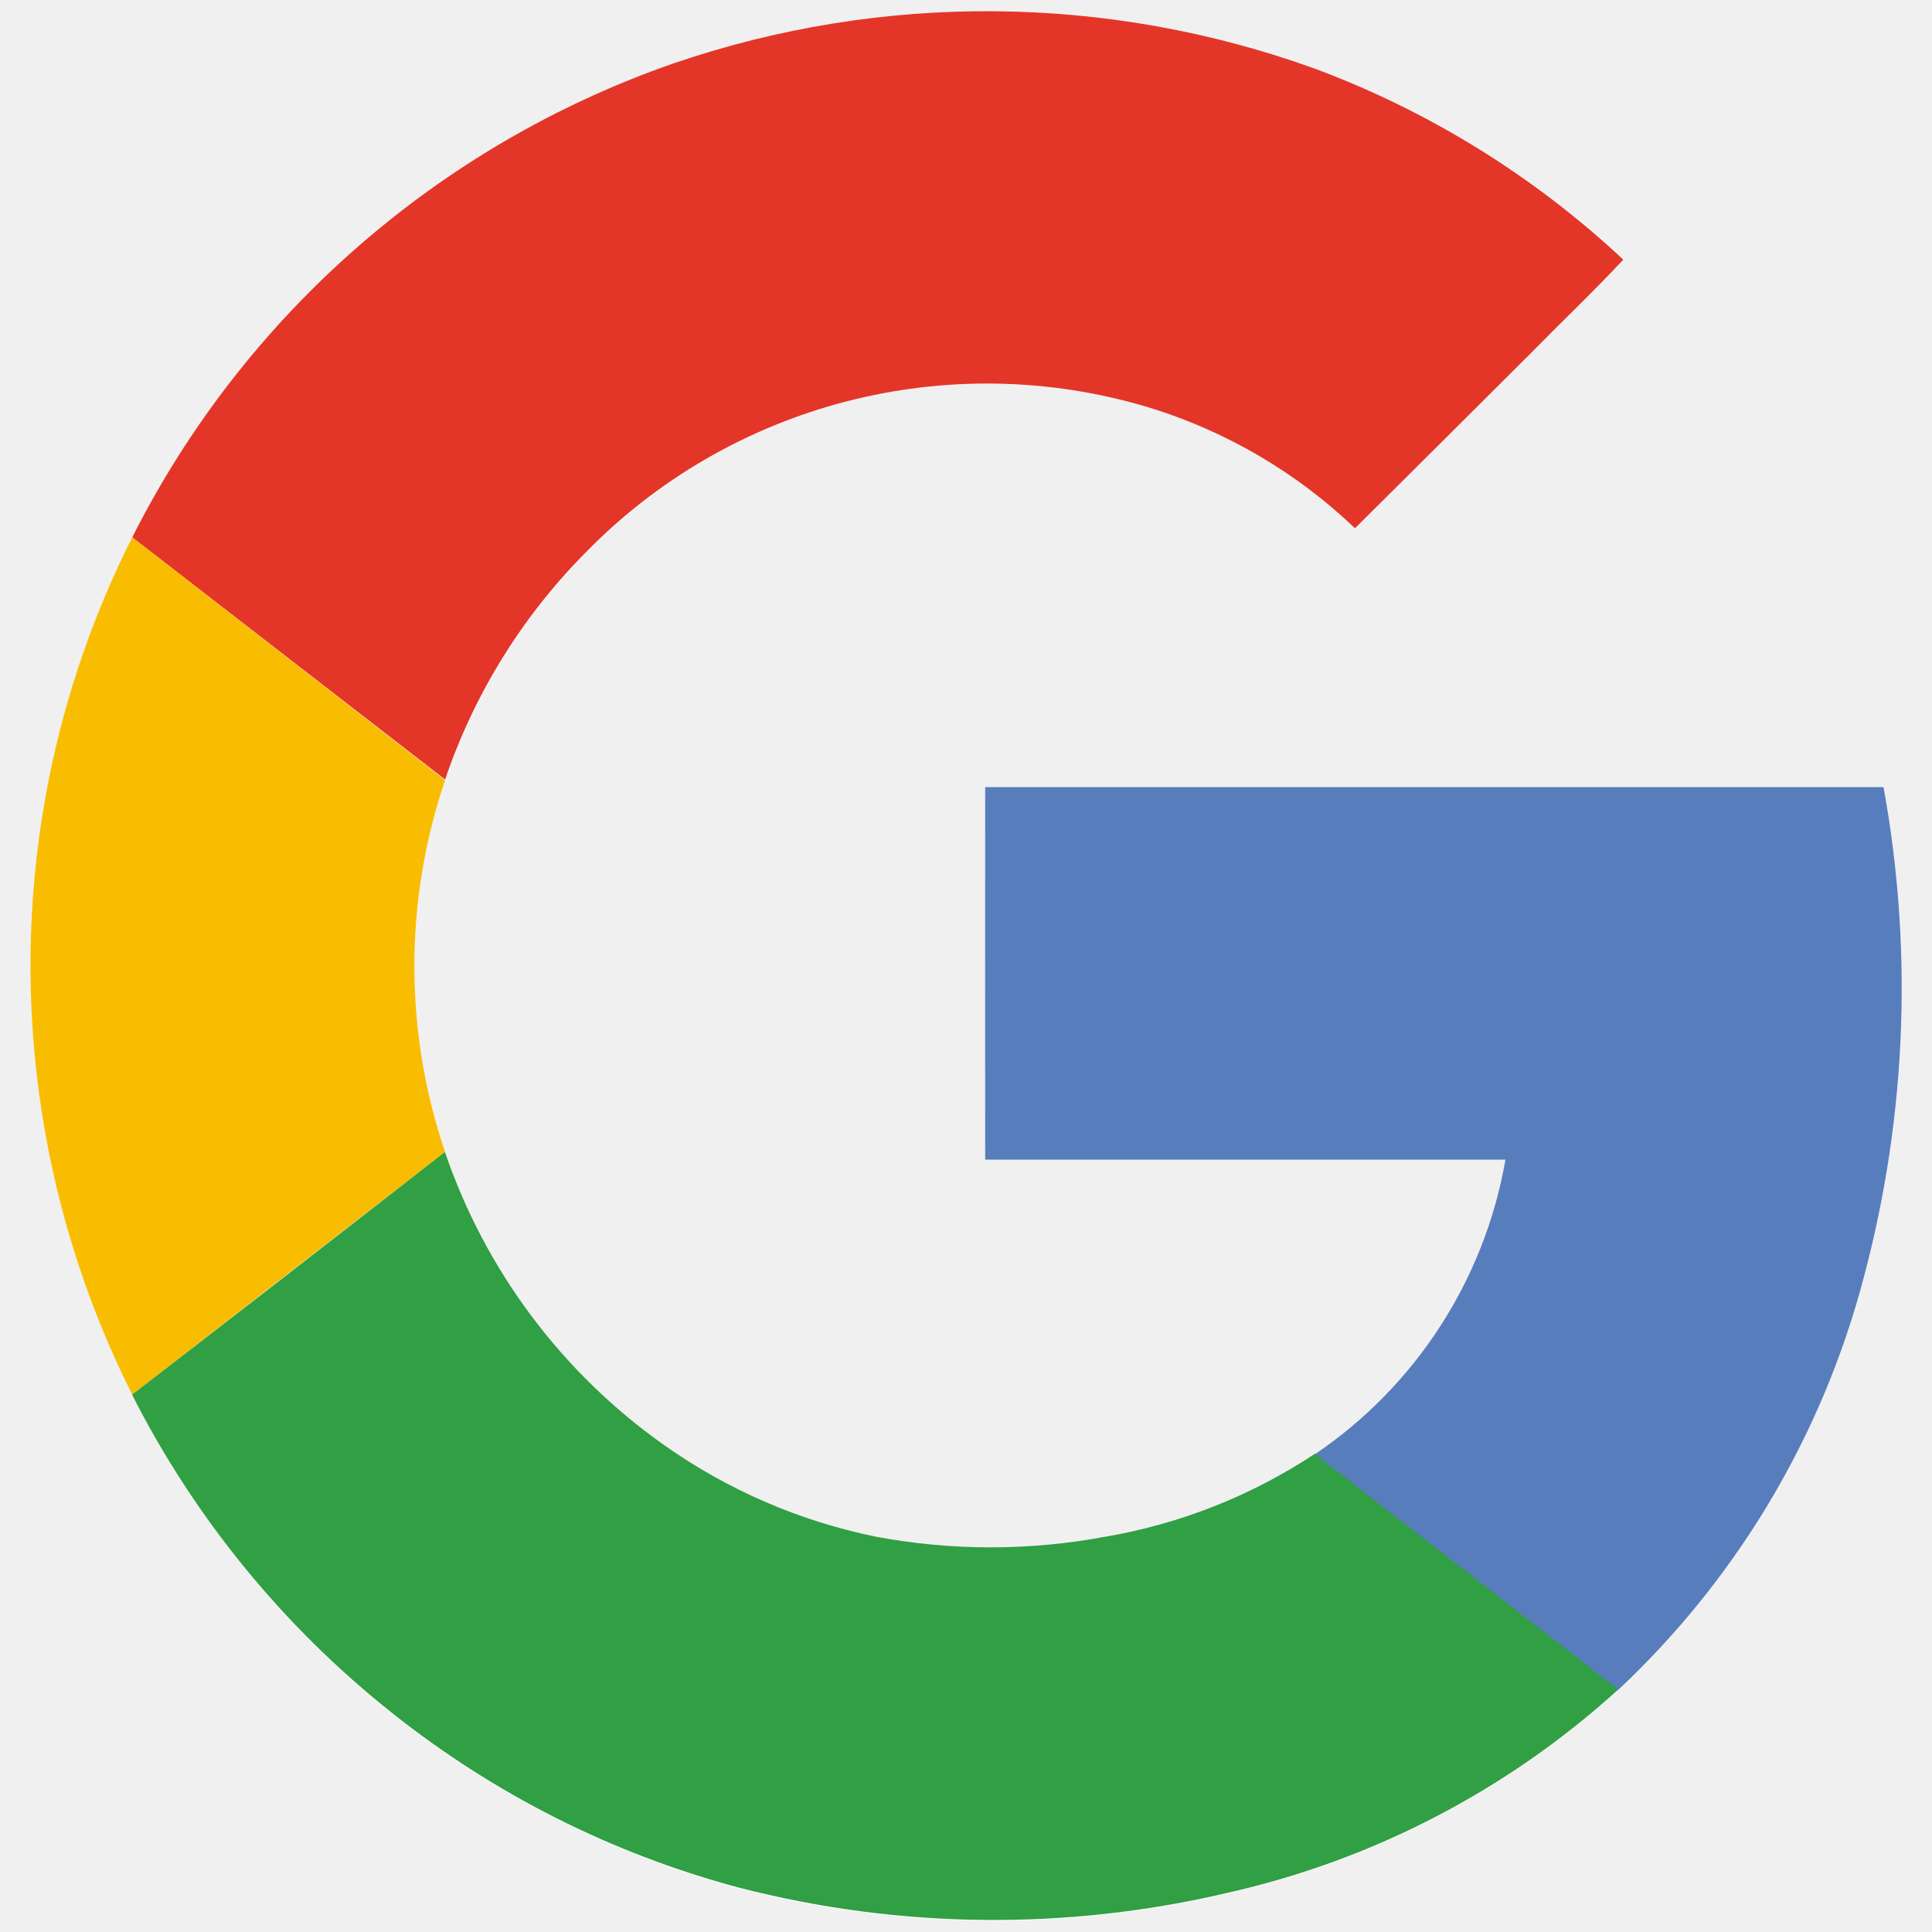
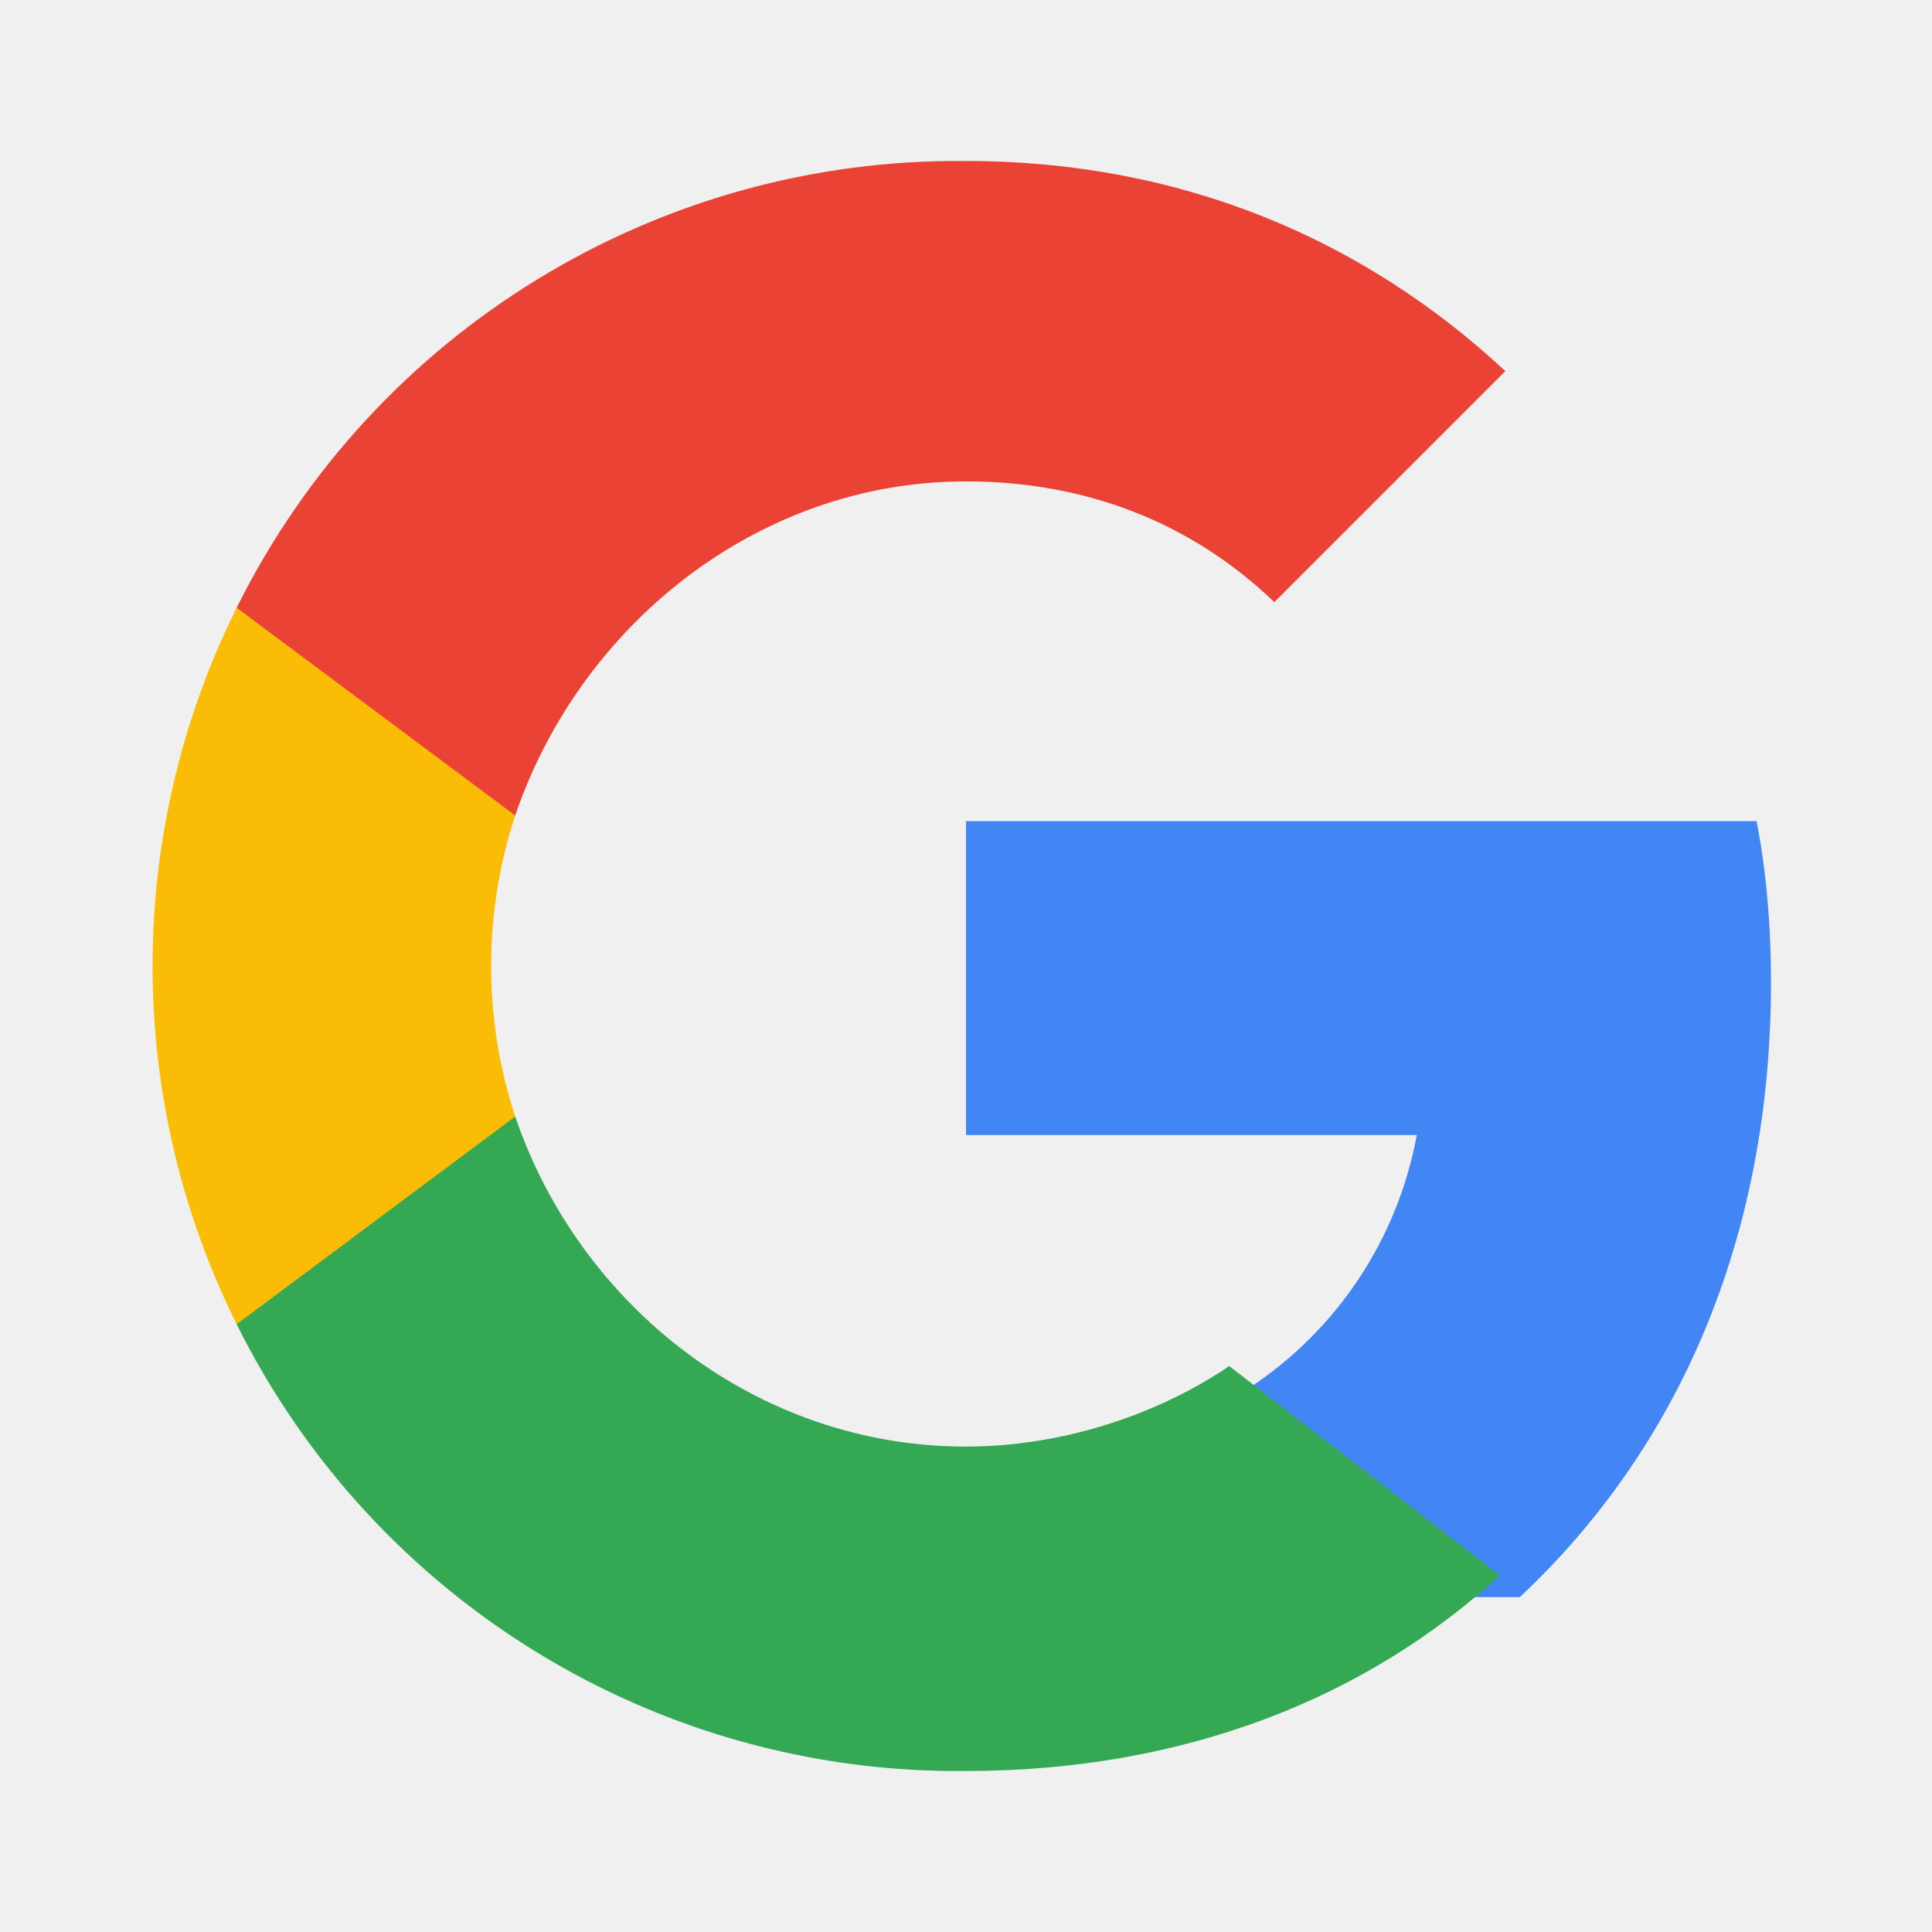
- <svg xmlns="http://www.w3.org/2000/svg" viewBox="0 0 128 128">
-   <path fill="#fff" d="M44.59 4.21a63.28 63.28 0 004.33 120.9 67.6 67.6 0 0032.36.35 57.13 57.13 0 0025.9-13.46 57.44 57.44 0 0016-26.26 74.33 74.33 0 001.61-33.58H65.27v24.69h34.47a29.72 29.72 0 01-12.66 19.52 36.16 36.16 0 01-13.93 5.5 41.29 41.29 0 01-15.1 0A37.16 37.16 0 0144 95.74a39.3 39.3 0 01-14.5-19.42 38.31 38.31 0 010-24.63 39.25 39.25 0 019.18-14.91A37.17 37.17 0 0176.13 27a34.28 34.28 0 0113.64 8q5.83-5.8 11.64-11.63c2-2.09 4.18-4.08 6.15-6.22A61.22 61.22 0 0087.2 4.59a64 64 0 00-42.61-.38z" />
-   <path fill="#e33629" d="M44.59 4.21a64 64 0 0142.61.37 61.22 61.22 0 0120.35 12.62c-2 2.14-4.11 4.14-6.15 6.22Q95.58 29.23 89.77 35a34.28 34.28 0 00-13.64-8 37.17 37.17 0 00-37.46 9.74 39.25 39.25 0 00-9.18 14.91L8.76 35.6A63.53 63.53 0 0144.59 4.21z" />
-   <path fill="#f8bd00" d="M3.26 51.5a62.93 62.93 0 015.5-15.9l20.73 16.09a38.31 38.31 0 000 24.63q-10.36 8-20.73 16.08a63.33 63.33 0 01-5.5-40.9z" />
-   <path fill="#587dbd" d="M65.27 52.15h59.52a74.33 74.33 0 01-1.61 33.58 57.44 57.44 0 01-16 26.26c-6.69-5.22-13.41-10.4-20.1-15.62a29.72 29.72 0 0012.66-19.54H65.27c-.01-8.22 0-16.45 0-24.68z" />
-   <path fill="#319f43" d="M8.75 92.4q10.37-8 20.73-16.08A39.3 39.3 0 0044 95.74a37.16 37.16 0 0014.08 6.08 41.29 41.29 0 0015.1 0 36.16 36.16 0 0013.93-5.5c6.69 5.22 13.41 10.4 20.1 15.62a57.13 57.13 0 01-25.9 13.47 67.6 67.6 0 01-32.36-.35 63 63 0 01-23-11.59A63.73 63.73 0 018.75 92.4z" />
+ <svg xmlns="http://www.w3.org/2000/svg" viewBox="0 0 24 24" width="24" height="24">
+   <path fill="#4285F4" d="M22 12.2c0-.7-.06-1.4-.18-2H12v3.9h5.6a4.8 4.8 0 01-2.08 3.14v2.6h3.36C20.84 18 22 15.4 22 12.2z" />
+   <path fill="#34A853" d="M12 22c2.7 0 4.97-.9 6.63-2.43l-3.36-2.6c-.93.63-2.12 1-3.27 1-2.6 0-4.8-1.75-5.6-4.1H2.94v2.58A10 10 0 0012 22z" />
+   <path fill="#FBBC05" d="M6.4 13.87a6 6 0 010-3.74V7.55H2.94a10 10 0 000 8.9l3.46-2.58z" />
+   <path fill="#EA4335" d="M12 5.98c1.47 0 2.79.5 3.83 1.5l2.87-2.87C16.96 2.99 14.7 2 12 2a10 10 0 00-9.06 5.55L6.4 10.13c.8-2.35 3-4.15 5.6-4.15z" />
</svg>
